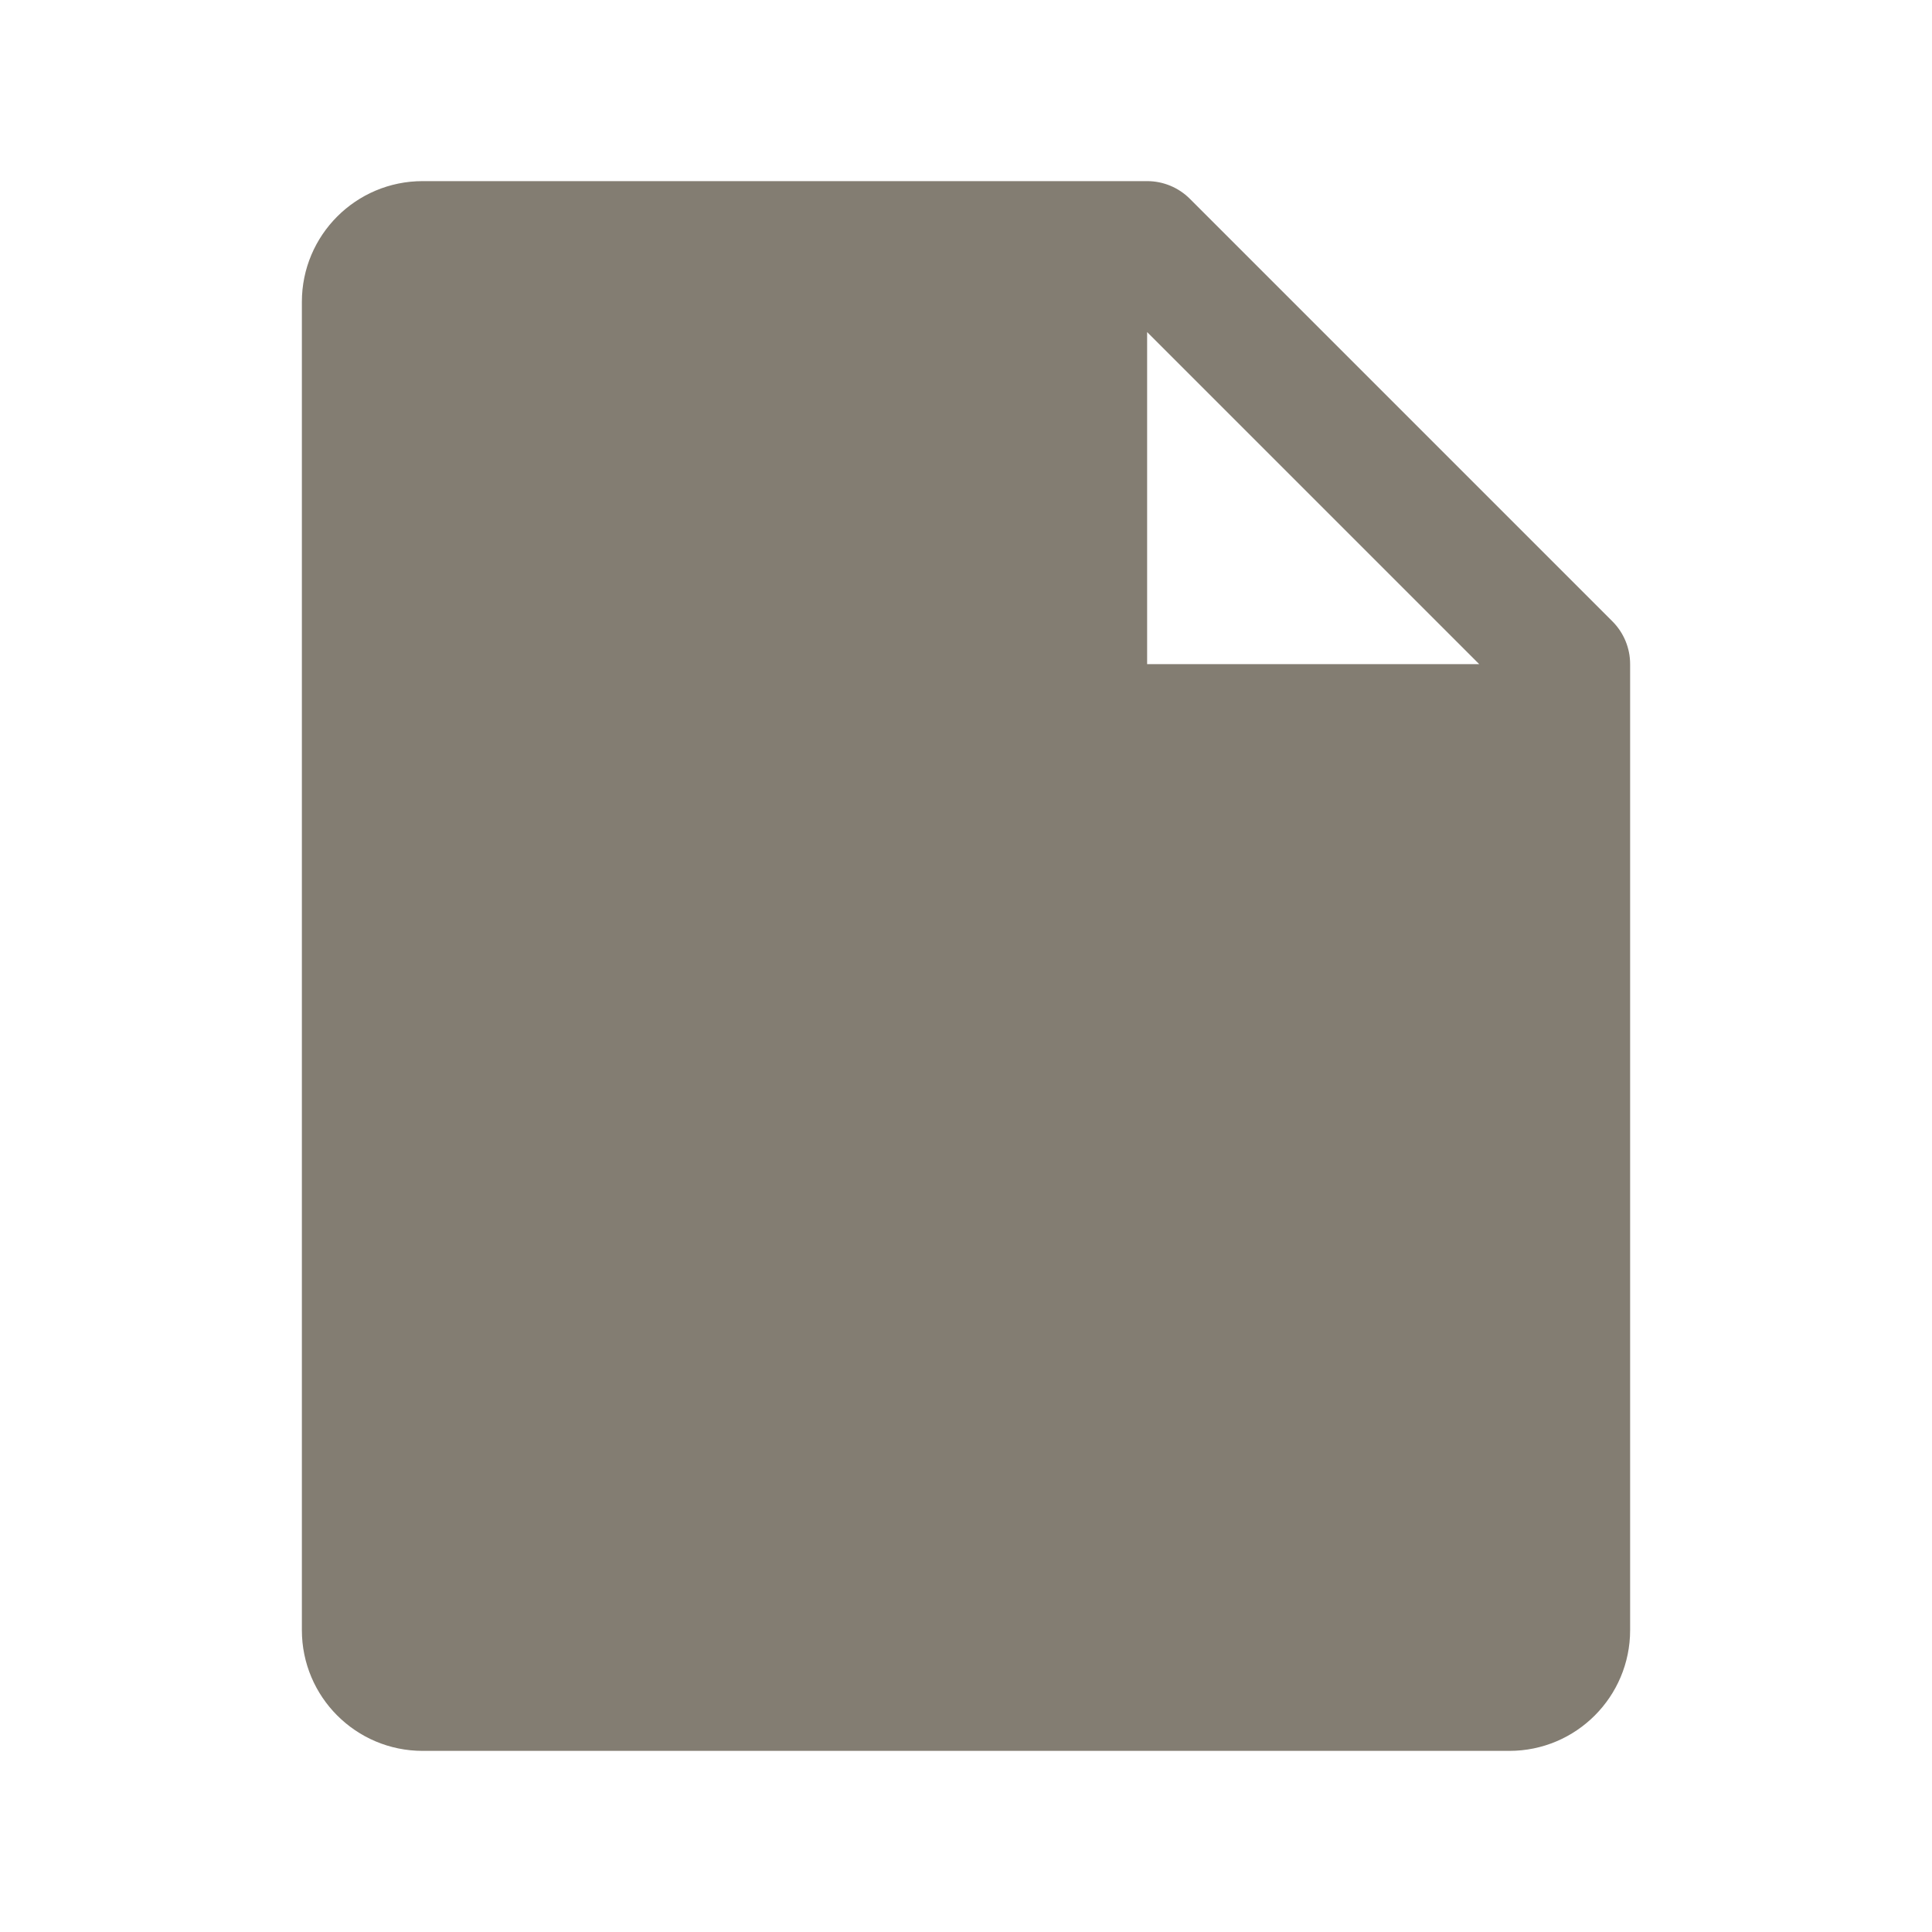
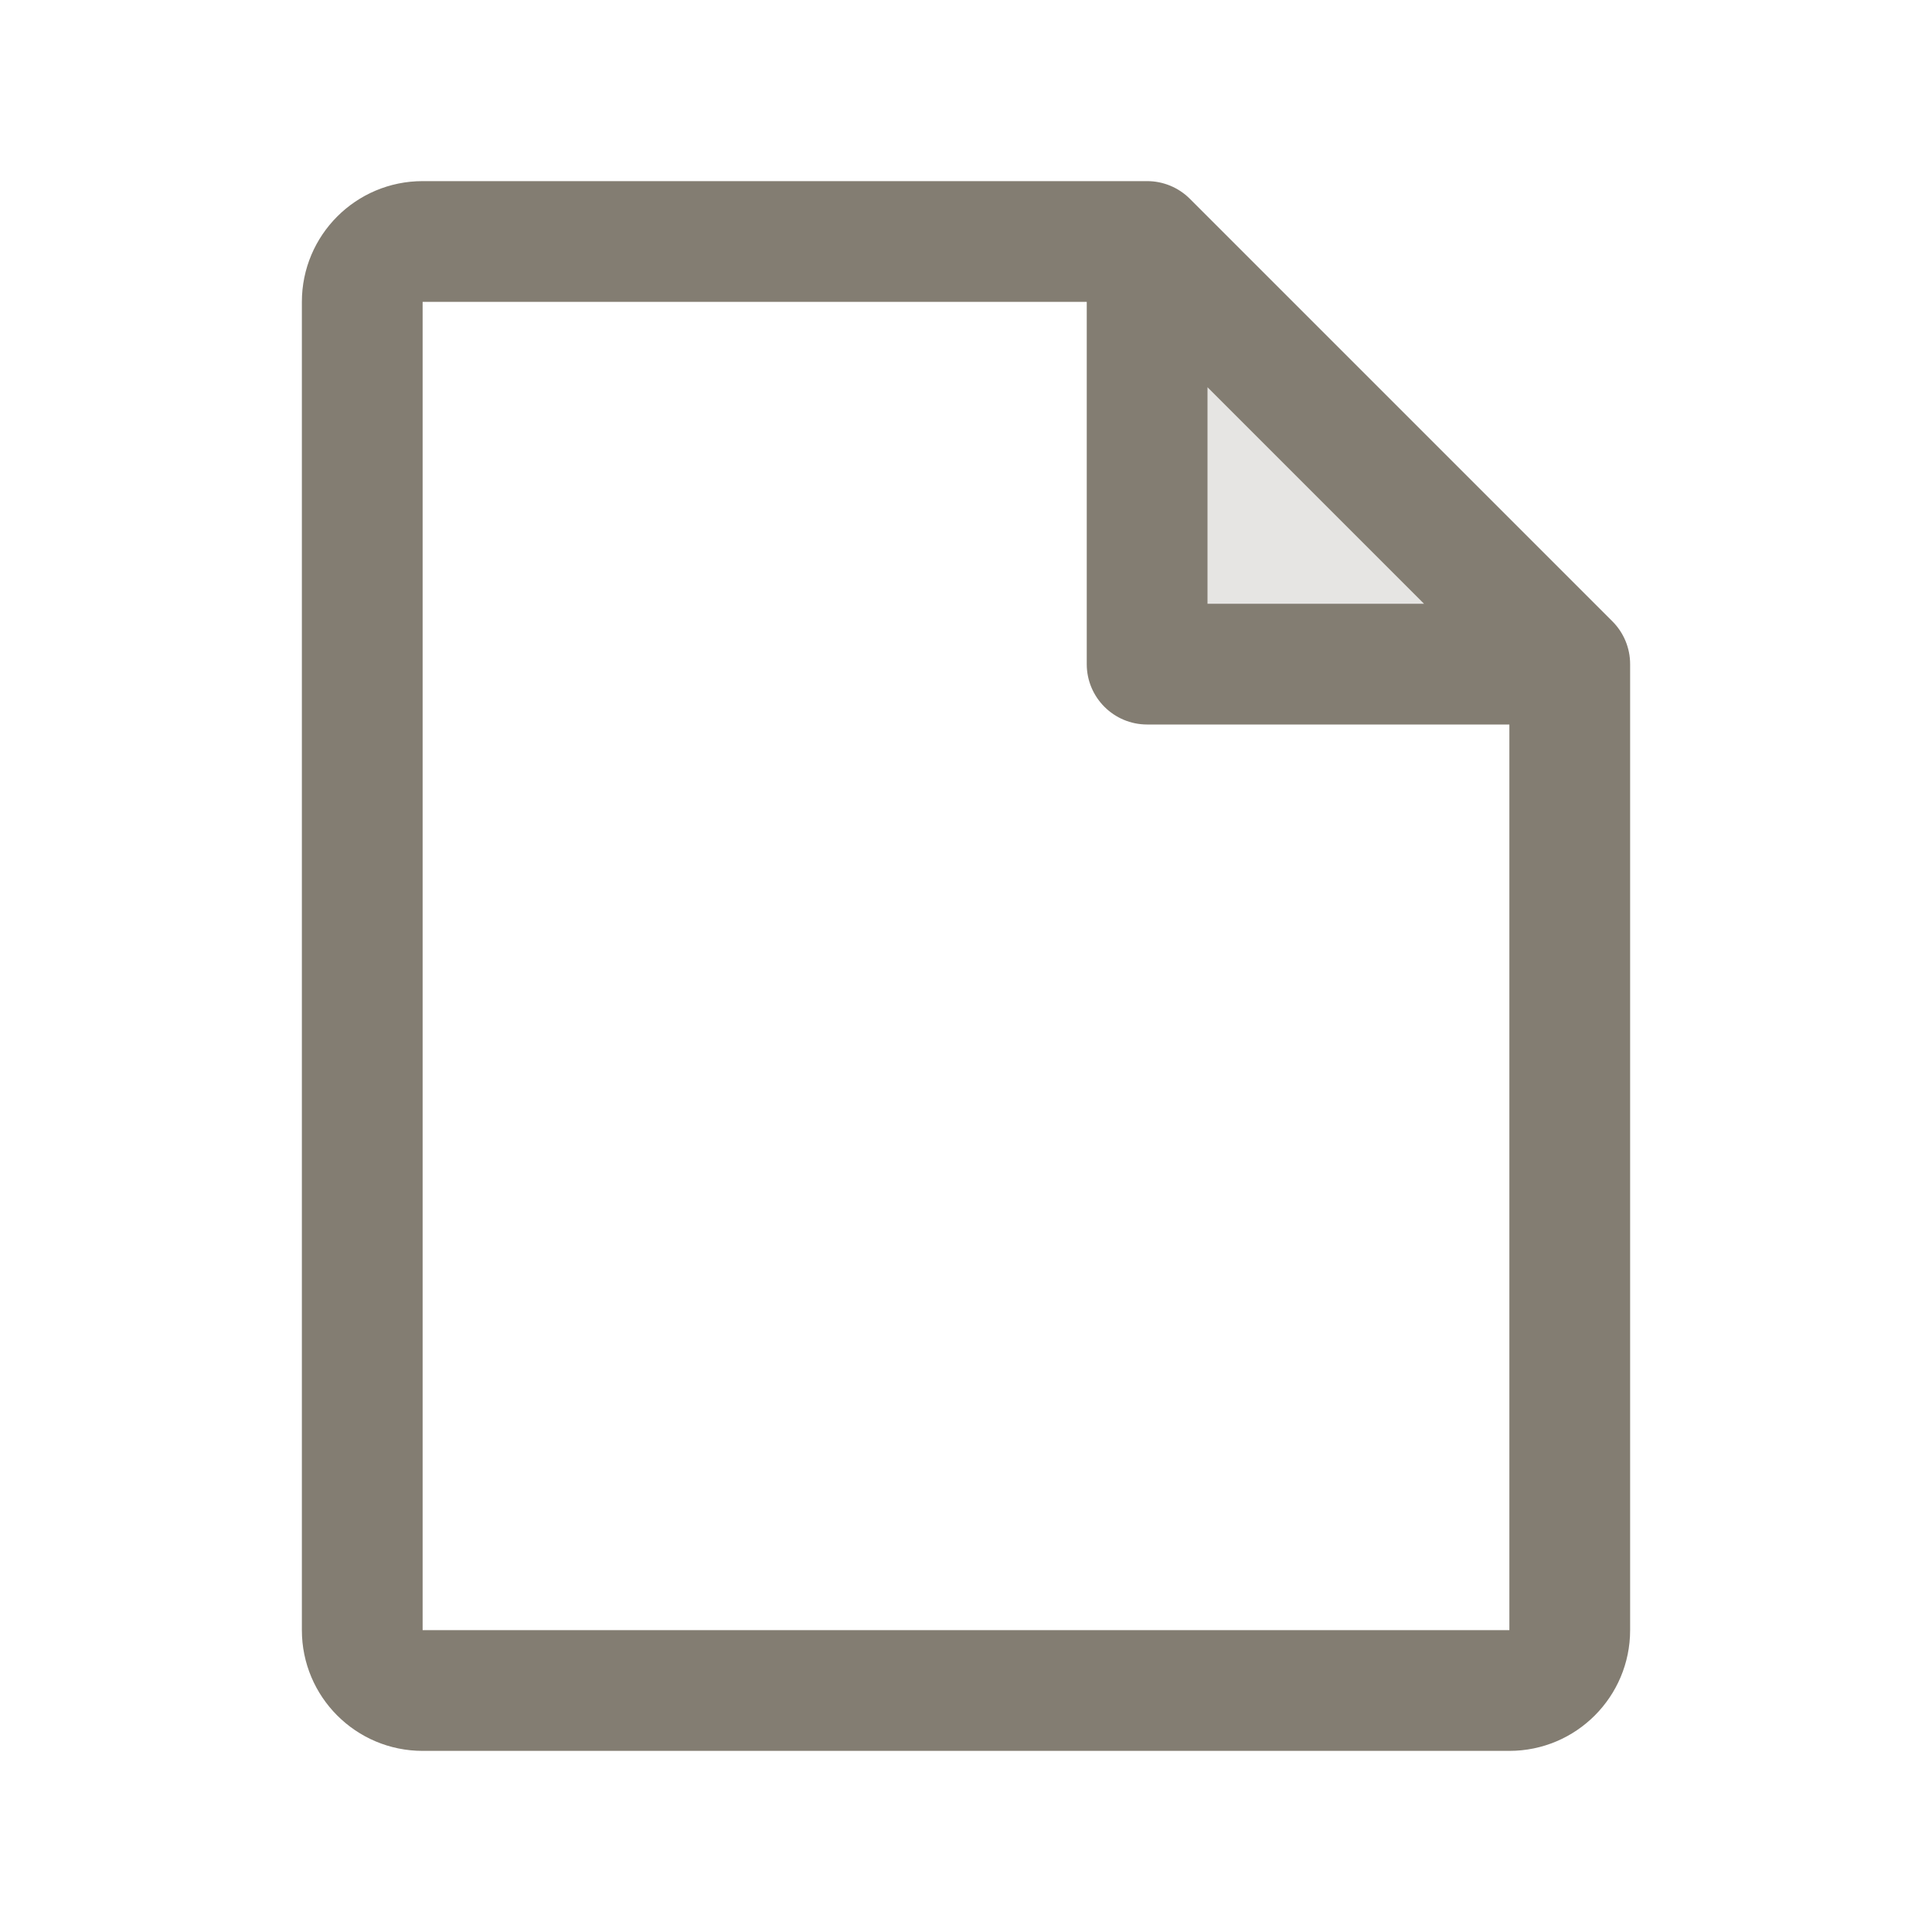
<svg xmlns="http://www.w3.org/2000/svg" viewBox="0 0 256 256" fill="#837d72">
-   <path d="M213.66,82.34l-56-56A8,8,0,0,0,152,24H56A16,16,0,0,0,40,40V216a16,16,0,0,0,16,16H200a16,16,0,0,0,16-16V88A8,8,0,0,0,213.66,82.34ZM152,88V44l44,44Z" />
+   <path d="M208,88H152V32Z" opacity="0.2" />
+   <path d="M213.66,82.34l-56-56A8,8,0,0,0,152,24H56A16,16,0,0,0,40,40V216a16,16,0,0,0,16,16H200a16,16,0,0,0,16-16V88A8,8,0,0,0,213.66,82.34ZM160,51.31,188.69,80H160ZM200,216H56V40h88V88a8,8,0,0,0,8,8h48V216Z" />
</svg>
